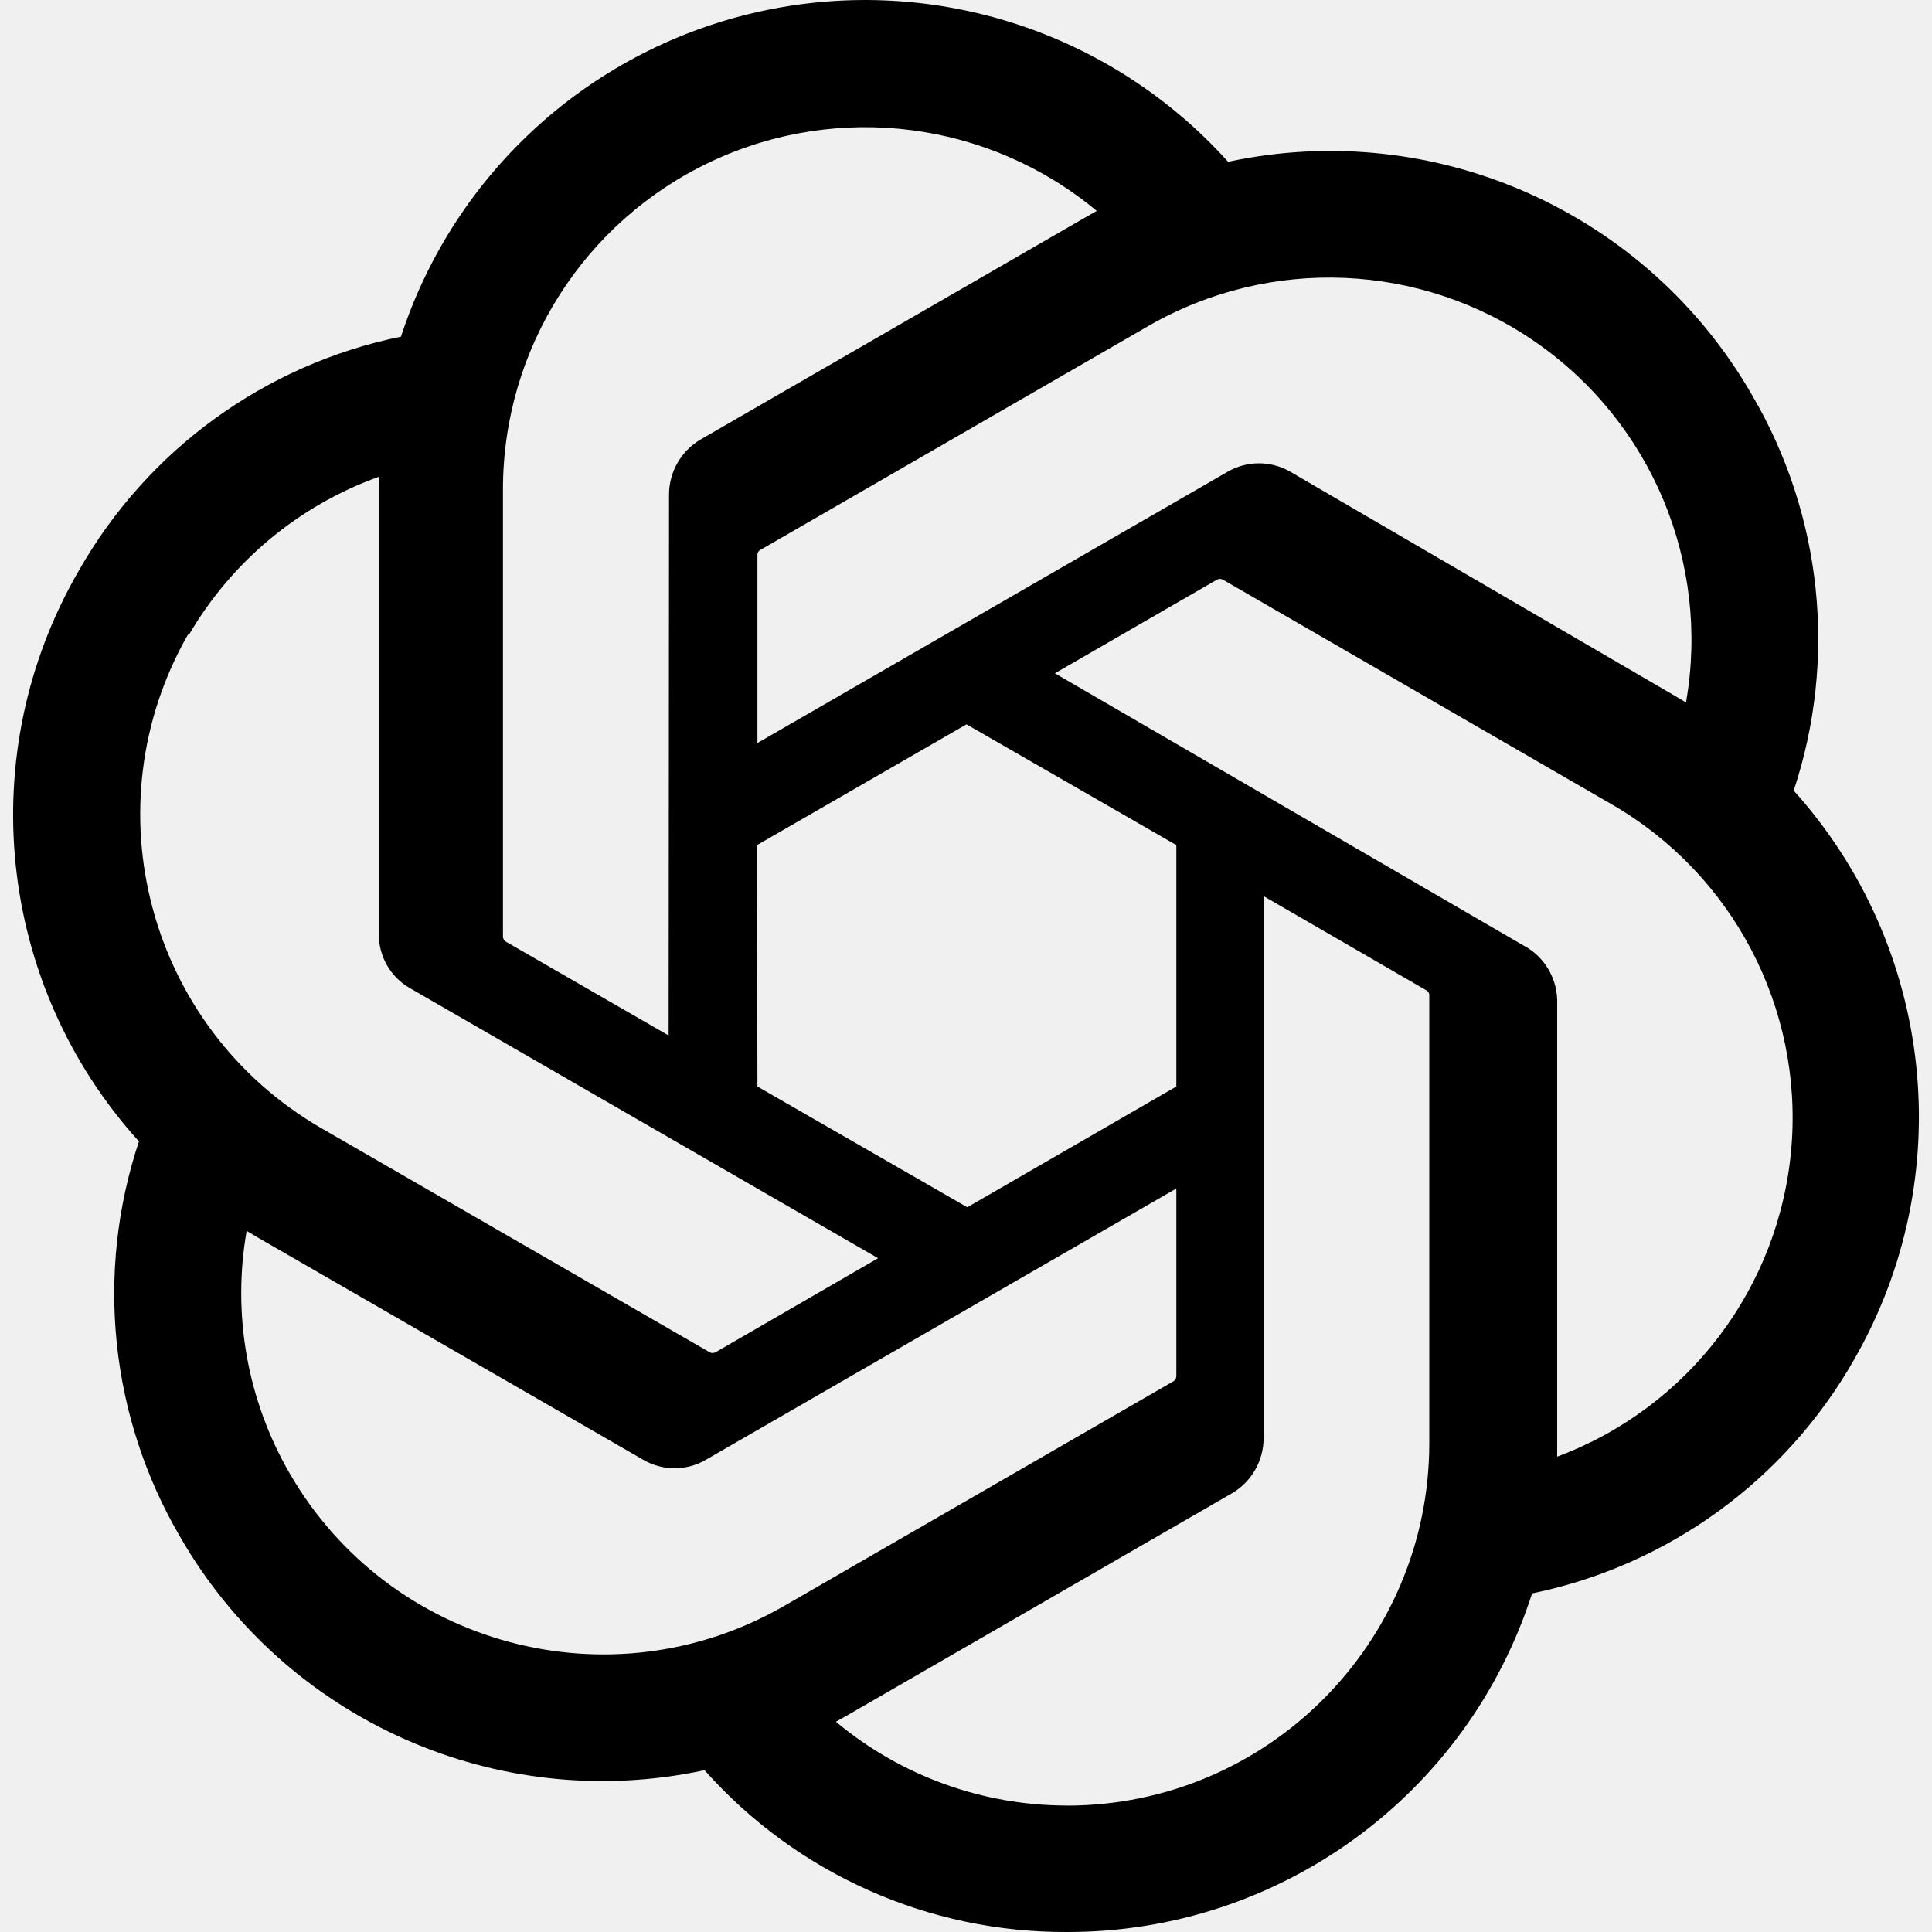
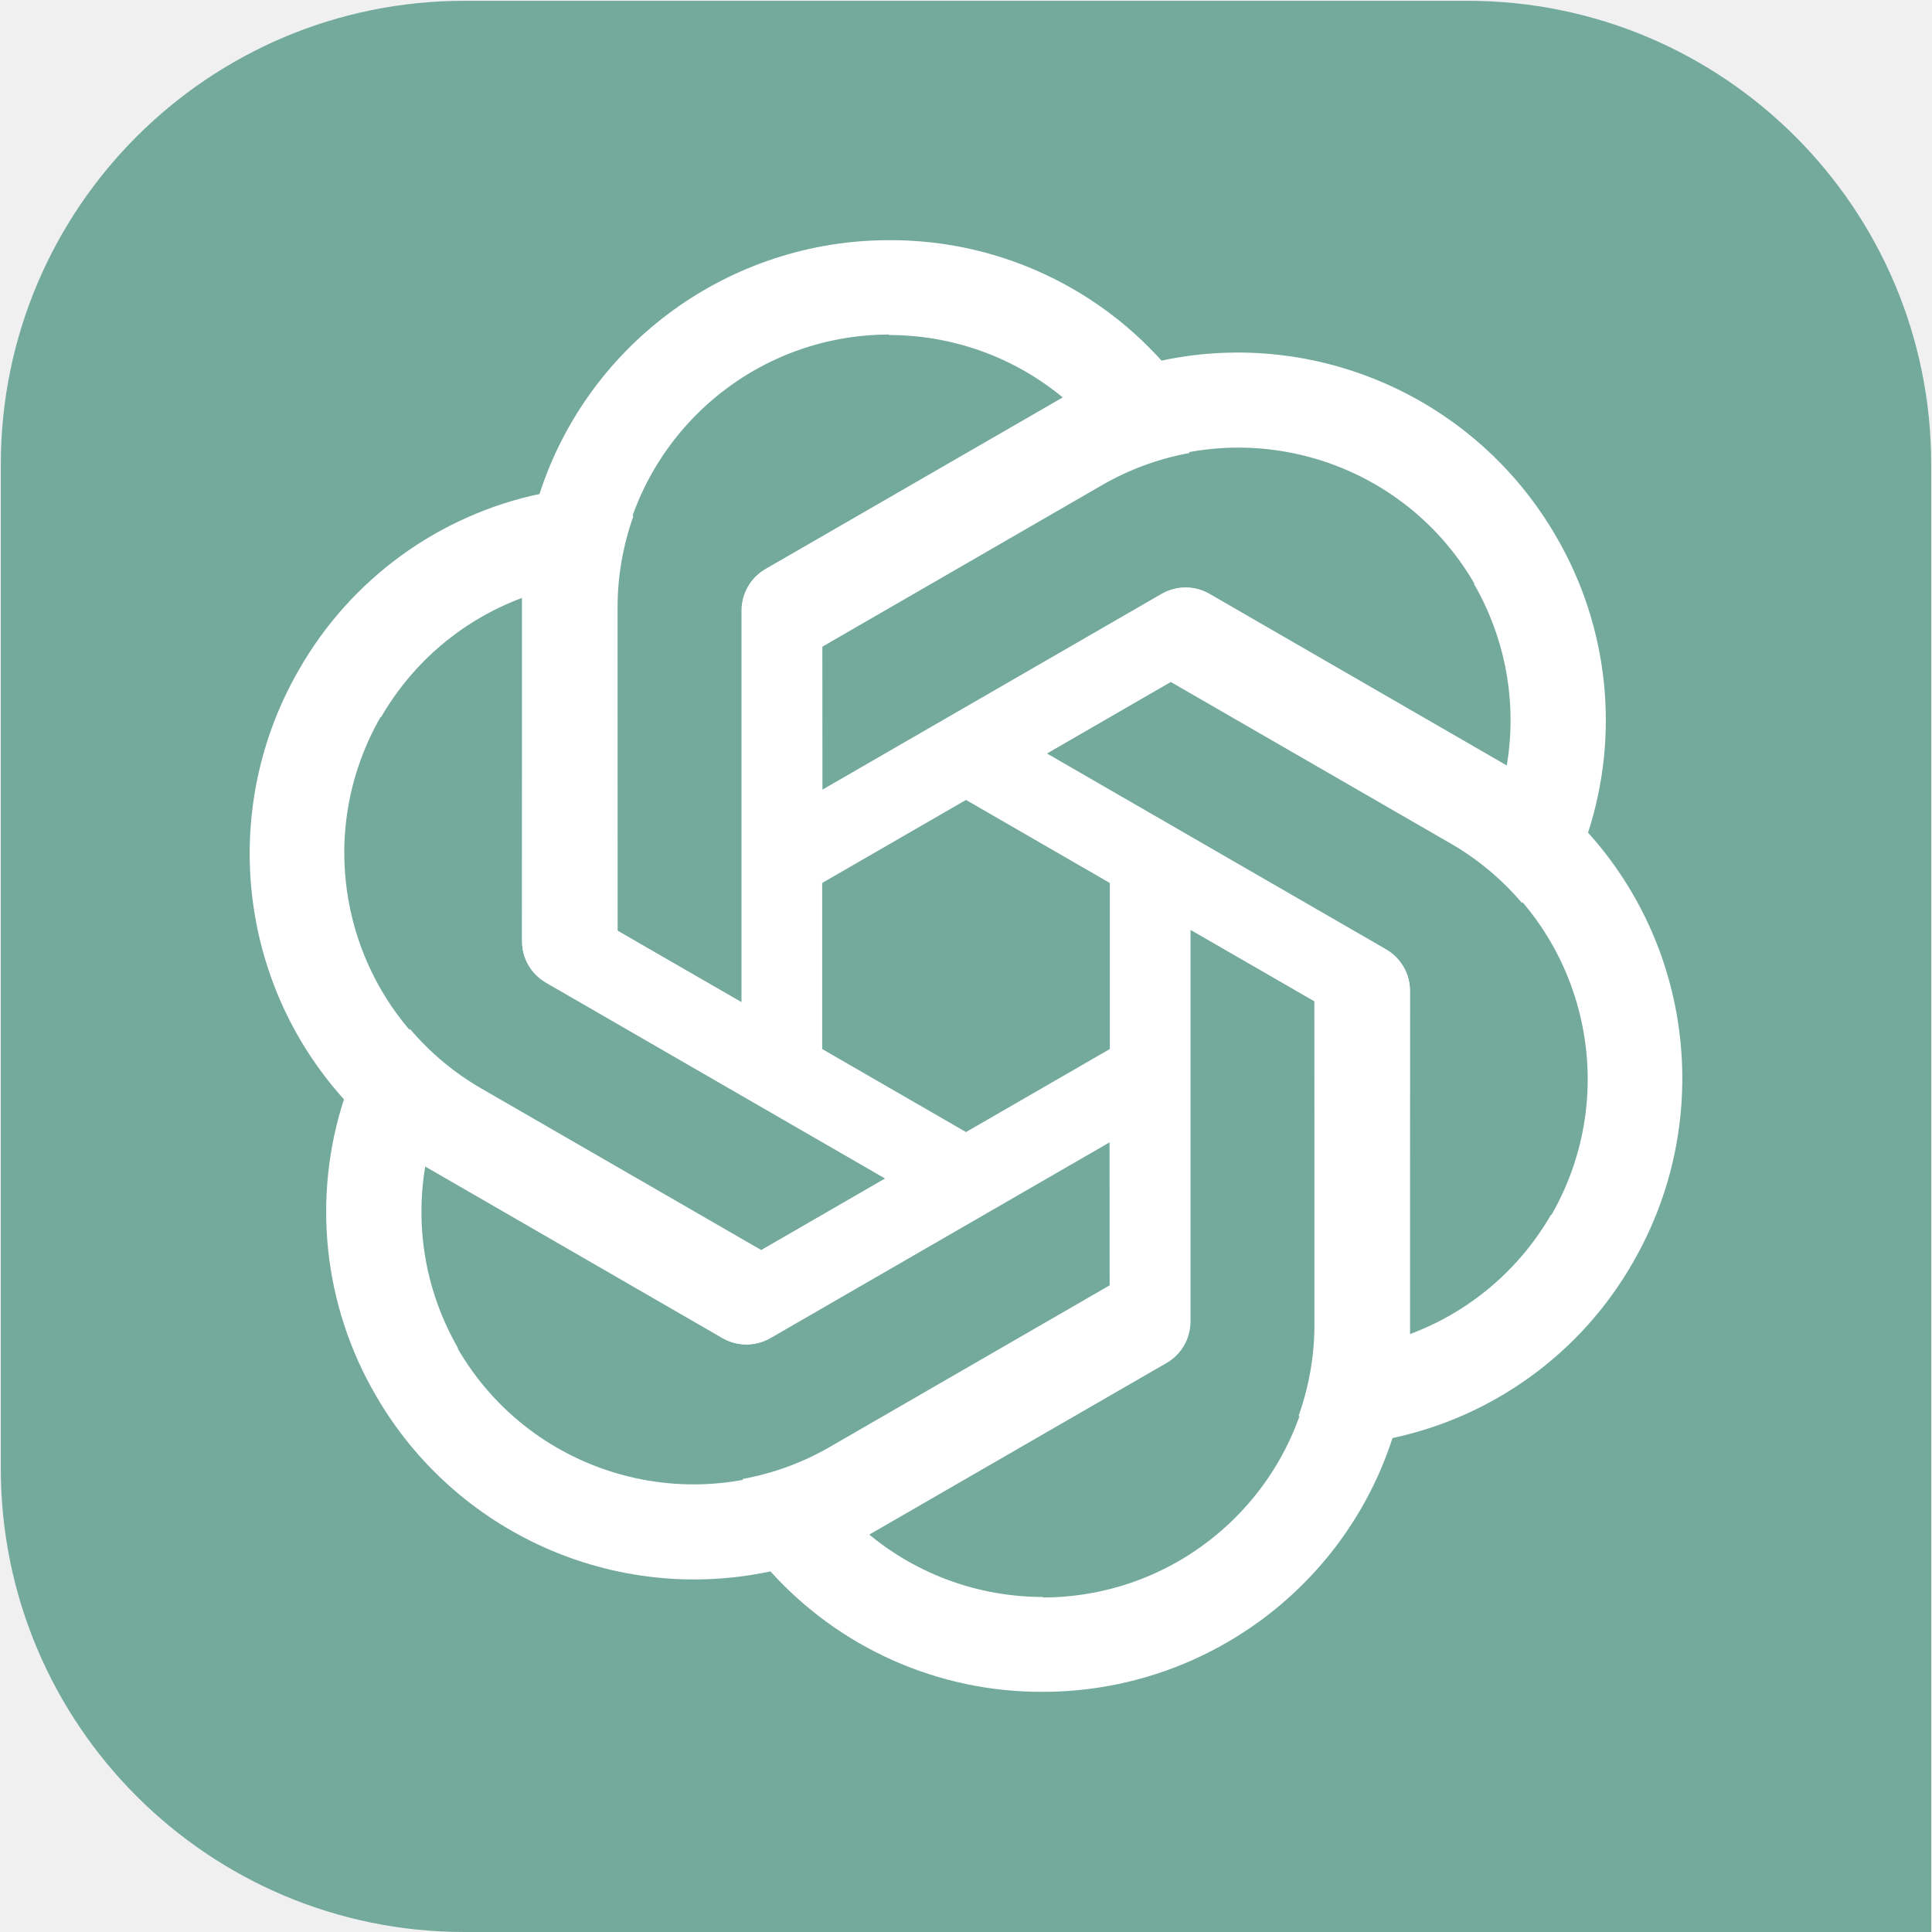
- <svg xmlns="http://www.w3.org/2000/svg" role="img" viewBox="0 0 24 24">
-   <path d="M22.282 9.821a5.985 5.985 0 0 0-.516-4.911 6.046 6.046 0 0 0-6.51-2.9A6.065 6.065 0 0 0 4.981 4.182a5.985 5.985 0 0 0-3.998 2.9 6.046 6.046 0 0 0 .743 7.097 5.98 5.98 0 0 0 .511 4.911 6.051 6.051 0 0 0 6.515 2.9A5.985 5.985 0 0 0 13.26 24a6.056 6.056 0 0 0 5.772-4.206 5.989 5.989 0 0 0 3.998-2.9 6.056 6.056 0 0 0-.748-7.073zm-9.022 12.608a4.476 4.476 0 0 1-2.876-1.041l.142-.08 4.778-2.758a.795.795 0 0 0 .393-.681v-6.737l2.02 1.169a.071.071 0 0 1 .038.052v5.583a4.504 4.504 0 0 1-4.495 4.494zm-9.661-4.125a4.471 4.471 0 0 1-.535-3.014l.142.085 4.783 2.758a.771.771 0 0 0 .781 0l5.843-3.369v2.332a.08.08 0 0 1-.033.061L9.74 19.95a4.499 4.499 0 0 1-6.141-1.646zM2.341 7.896a4.485 4.485 0 0 1 2.365-1.973V11.6a.766.766 0 0 0 .388.676l5.814 3.354-2.02 1.169a.076.076 0 0 1-.071 0l-4.83-2.787A4.504 4.504 0 0 1 2.341 7.872zm16.596 3.856L13.104 8.364 15.119 7.2a.076.076 0 0 1 .071 0l4.83 2.791a4.494 4.494 0 0 1-.676 8.104v-5.677a.79.79 0 0 0-.407-.667zm2.011-3.023l-.142-.085-4.774-2.782a.776.776 0 0 0-.785 0L9.409 9.23V6.897a.066.066 0 0 1 .028-.061l4.83-2.787a4.499 4.499 0 0 1 6.68 4.66zM8.306 12.863l-2.02-1.164a.08.08 0 0 1-.038-.057V6.074a4.499 4.499 0 0 1 7.376-3.454l-.142.081L8.704 5.459a.795.795 0 0 0-.393.681zm1.098-2.365l2.602-1.5 2.607 1.5v2.999l-2.597 1.5-2.607-1.5Z" />
+ <svg xmlns="http://www.w3.org/2000/svg" xmlns:xlink="http://www.w3.org/1999/xlink" viewBox="0 0 2406 2406">
+   <path d="M1 578.4C1 259.5 259.5 1 578.4 1h1249.1c319 0 577.5 258.5 577.5 577.4V2406H578.4C259.5 2406 1 2147.5 1 1828.6V578.4z" fill="#74aa9c" />
+   <path id="a" d="M1107.3 299.1c-197.999 0-373.9 127.3-435.2 315.3L650 743.5v427.9c0 21.4 11 40.4 29.4 51.4l344.5 198.515V833.3h.1v-27.9L1372.7 604c33.715-19.52 70.44-32.857 108.47-39.828L1447.6 450.3C1361 353.5 1237.1 298.5 1107.3 299.1zm0 117.5-.6.6c79.699 0 156.3 27.5 217.6 78.4-2.5 1.2-7.4 4.3-11 6.1L952.8 709.3c-18.4 10.4-29.4 30-29.4 51.4V1248l-155.1-89.4V755.8c-.1-187.099 151.601-338.9 339-339.2z" fill="#fff" />
+   <use xlink:href="#a" transform="rotate(60 1203 1203)" />
+   <use xlink:href="#a" transform="rotate(120 1203 1203)" />
+   <use xlink:href="#a" transform="rotate(180 1203 1203)" />
+   <use xlink:href="#a" transform="rotate(240 1203 1203)" />
+   <use xlink:href="#a" transform="rotate(300 1203 1203)" />
</svg>
